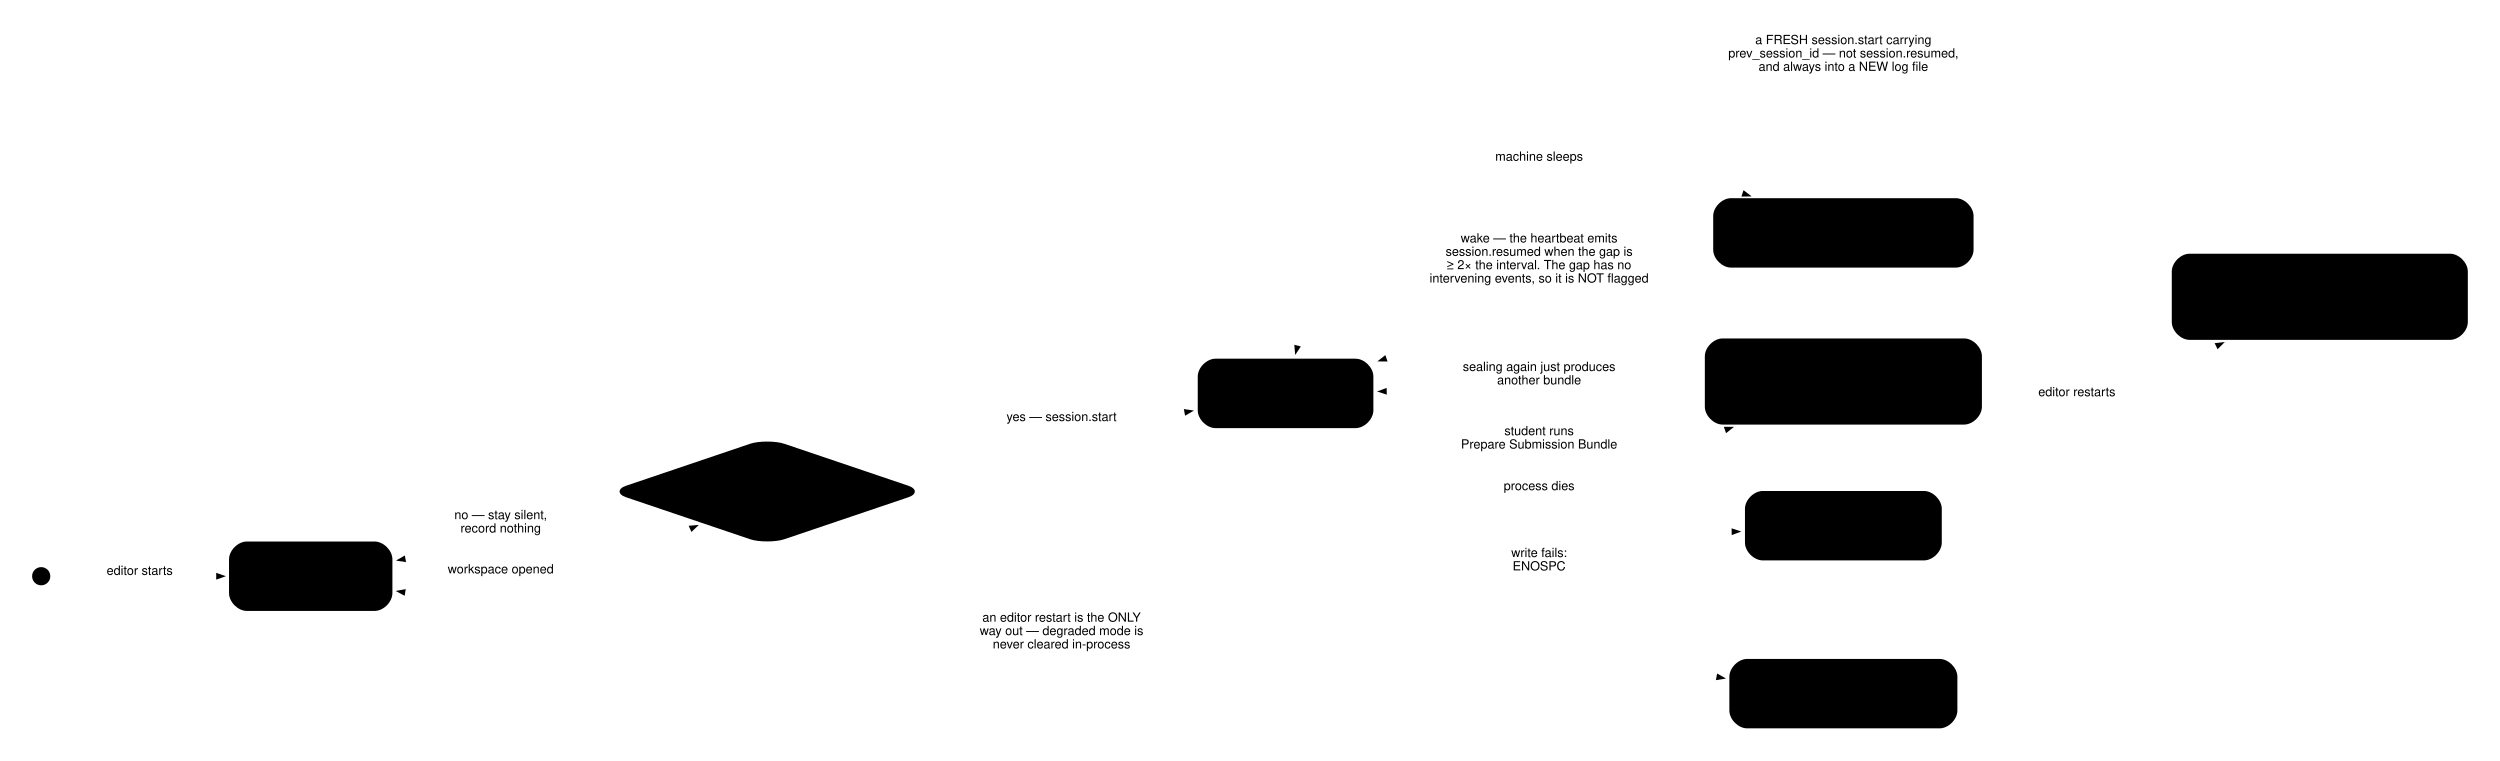
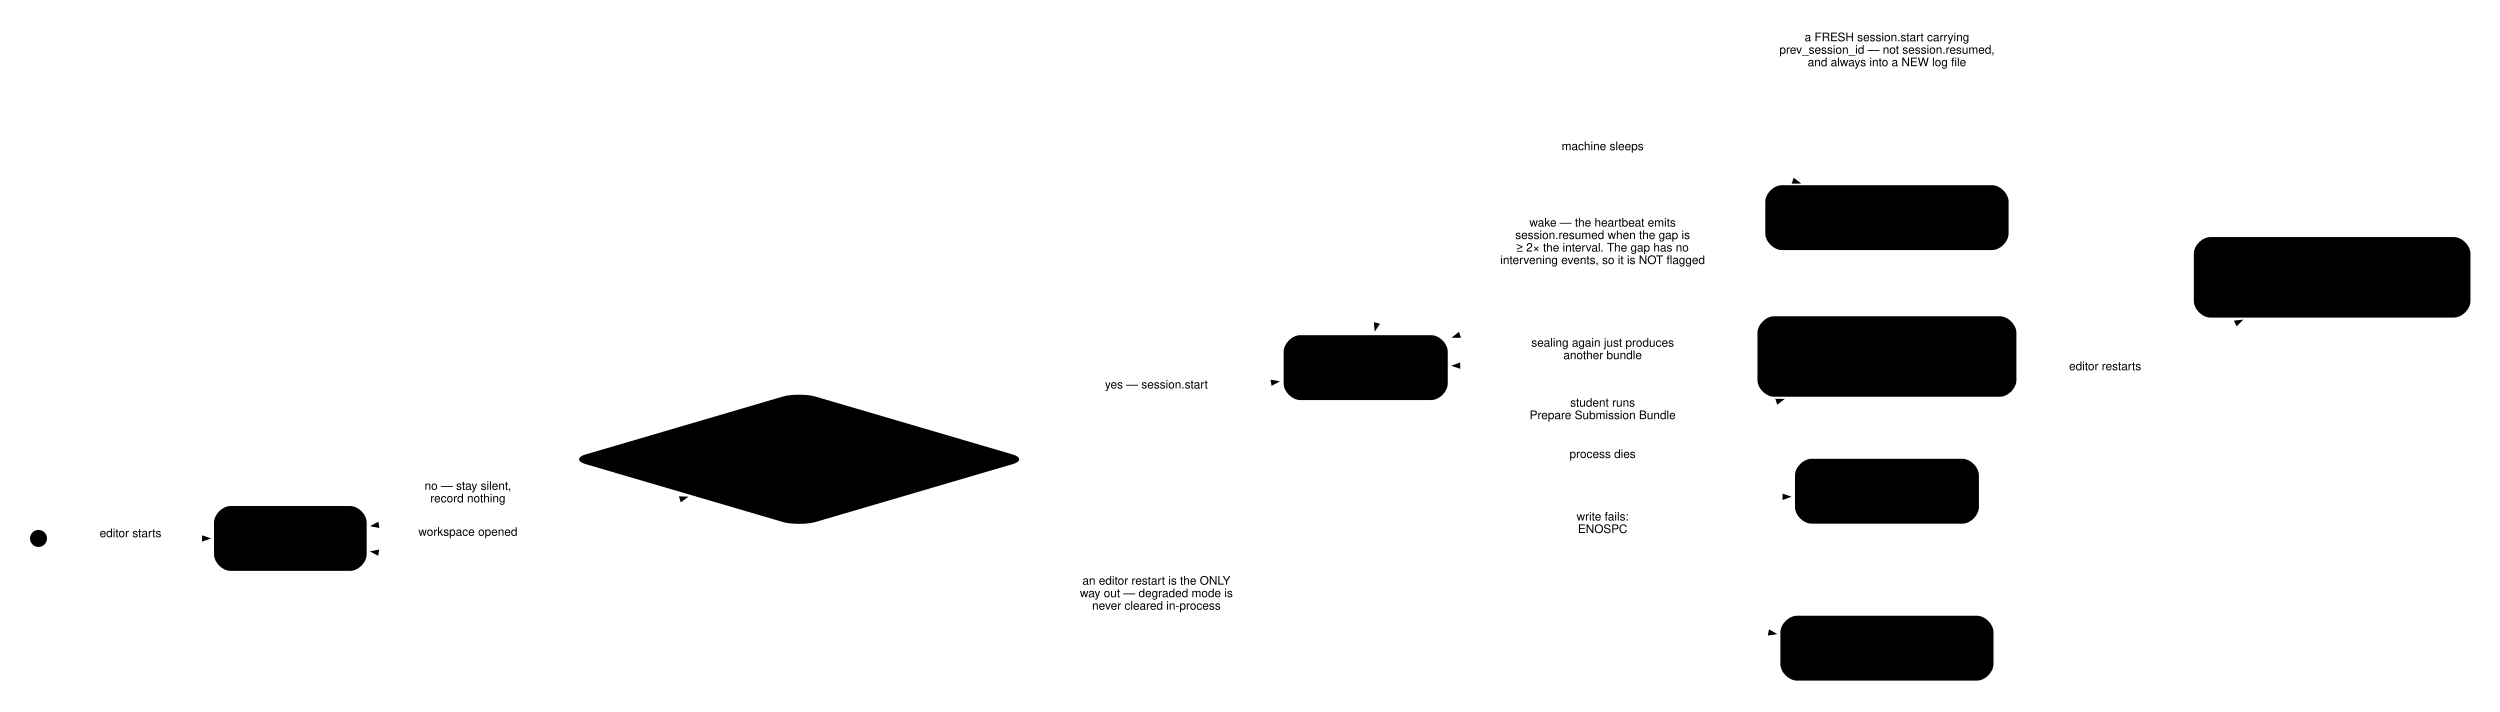
- <svg xmlns="http://www.w3.org/2000/svg" width="1682pt" height="512pt" viewBox="0.00 0.00 1682.00 512.00">
+ <svg xmlns="http://www.w3.org/2000/svg" width="1800pt" height="512pt" viewBox="0.00 0.00 1800.00 512.00">
  <g id="graph0" class="graph" transform="scale(1 1) rotate(0) translate(21.6 490.04)">
    <g id="node1" class="node">
      <ellipse stroke-width="1.4" cx="6.12" cy="-102.36" rx="6.12" ry="6.12" class="a-hum s-hum" />
    </g>
    <g id="node2" class="node">
      <path stroke-width="1.4" d="M230.41,-125.71C230.41,-125.71 144.49,-125.71 144.49,-125.71 138.49,-125.71 132.49,-119.71 132.49,-113.71 132.49,-113.71 132.49,-91 132.49,-91 132.49,-85 138.49,-79 144.49,-79 144.49,-79 230.41,-79 230.41,-79 236.41,-79 242.41,-85 242.41,-91 242.41,-91 242.41,-113.71 242.41,-113.71 242.41,-119.71 236.41,-125.71 230.41,-125.71" class="f-hum s-hum" />
      <text xml:space="preserve" text-anchor="middle" x="187.45" y="-109.26" font-family="Helvetica,sans-Serif" font-size="10.50" class="t-ink2">DORMANT</text>
      <text xml:space="preserve" text-anchor="middle" x="187.45" y="-98.01" font-family="Helvetica,sans-Serif" font-size="10.50" class="t-ink2">extension loaded,</text>
      <text xml:space="preserve" text-anchor="middle" x="187.45" y="-86.76" font-family="Helvetica,sans-Serif" font-size="10.50" class="t-ink2">nothing recorded</text>
    </g>
    <g id="edge1" class="edge">
      <path fill="none" stroke-width="1.2" d="M12.68,-102.36C29.51,-102.36 81.34,-102.36 124.05,-102.36" class="s-edge" />
      <polygon stroke-width="1.2" points="123.86,-104.63 130.36,-102.36 123.86,-100.08 123.86,-104.63" class="a-edge s-edge" />
      <text xml:space="preserve" text-anchor="middle" x="72.37" y="-103.28" font-family="Helvetica,sans-Serif" font-size="8.50" class="t-hum">editor starts</text>
    </g>
    <g id="node3" class="node">
-       <path stroke-width="1.4" d="M483.21,-191.51C483.21,-191.51 399.53,-163.2 399.53,-163.2 393.84,-161.28 393.84,-157.43 399.53,-155.51 399.53,-155.51 483.21,-127.2 483.21,-127.2 488.89,-125.28 500.26,-125.28 505.94,-127.2 505.94,-127.2 589.62,-155.51 589.62,-155.51 595.31,-157.43 595.31,-161.28 589.62,-163.2 589.62,-163.2 505.94,-191.51 505.94,-191.51 500.26,-193.43 488.89,-193.43 483.21,-191.51" class="f-rec s-rec" />
-       <text xml:space="preserve" text-anchor="middle" x="494.58" y="-165.43" font-family="Helvetica,sans-Serif" font-size="9.00" class="t-ink">manifest</text>
-       <text xml:space="preserve" text-anchor="middle" x="494.58" y="-155.68" font-family="Helvetica,sans-Serif" font-size="9.00" class="t-ink">verifies against the</text>
-       <text xml:space="preserve" text-anchor="middle" x="494.58" y="-145.93" font-family="Helvetica,sans-Serif" font-size="9.00" class="t-ink">embedded course key?</text>
+       <path stroke-width="1.4" d="M542.25,-204.58C542.25,-204.58 399.67,-162.73 399.67,-162.73 393.92,-161.04 393.92,-157.67 399.67,-155.98 399.67,-155.98 542.25,-114.13 542.25,-114.13 548.01,-112.44 559.52,-112.44 565.28,-114.13 565.28,-114.13 707.86,-155.98 707.86,-155.98 713.62,-157.67 713.62,-161.04 707.86,-162.73 707.86,-162.73 565.28,-204.58 565.28,-204.58 559.52,-206.27 548.01,-206.27 542.25,-204.58" class="f-rec s-rec" />
+       <text xml:space="preserve" text-anchor="middle" x="553.77" y="-171.81" font-family="Helvetica,sans-Serif" font-size="9.00" class="t-ink">manifest verifies?</text>
+       <text xml:space="preserve" text-anchor="middle" x="553.77" y="-162.06" font-family="Helvetica,sans-Serif" font-size="9.00" class="t-ink">2.0: embedded ROOT key → course_cert</text>
+       <text xml:space="preserve" text-anchor="middle" x="553.77" y="-150.81" font-family="Helvetica,sans-Serif" font-size="9.00" class="t-ink">→ manifest payload</text>
+       <text xml:space="preserve" text-anchor="middle" x="553.77" y="-139.56" font-family="Helvetica,sans-Serif" font-size="9.00" class="t-ink">1.x: the grandfathered legacy course key</text>
    </g>
    <g id="edge2" class="edge">
-       <path fill="none" stroke-width="1.2" d="M242.83,-97.79C274.44,-96.35 314.87,-96.6 350.16,-103.36 382.07,-109.47 416.02,-122.4 442.87,-134.3" class="s-edge" />
-       <polygon stroke-width="1.2" points="441.73,-136.29 448.59,-136.88 443.6,-132.14 441.73,-136.29" class="a-edge s-edge" />
+       <path fill="none" stroke-width="1.2" d="M242.98,-99.14C274.45,-98.17 314.7,-98.43 350.16,-103.36 389.64,-108.84 432.32,-119.83 468.28,-130.64" class="s-edge" />
+       <polygon stroke-width="1.2" points="467.22,-132.7 474.1,-132.42 468.55,-128.35 467.22,-132.7" class="a-edge s-edge" />
      <text xml:space="preserve" text-anchor="middle" x="315.29" y="-104.28" font-family="Helvetica,sans-Serif" font-size="8.50" class="t-hum">workspace opened</text>
    </g>
    <g id="edge3" class="edge">
-       <path fill="none" stroke-width="1.2" stroke-dasharray="5,2" d="M424.5,-146.45C372.35,-136.71 301.39,-123.45 250.92,-114.02" class="s-hum" />
-       <polygon stroke-width="1.2" points="251.59,-111.84 244.79,-112.88 250.76,-116.31 251.59,-111.84" class="a-hum s-hum" />
-       <text xml:space="preserve" text-anchor="middle" x="315.29" y="-140.78" font-family="Helvetica,sans-Serif" font-size="8.50" class="t-hum">no — stay silent,</text>
-       <text xml:space="preserve" text-anchor="middle" x="315.29" y="-131.78" font-family="Helvetica,sans-Serif" font-size="8.50" class="t-hum">record nothing</text>
+       <path fill="none" stroke-width="1.2" stroke-dasharray="5,2" d="M443.89,-142.32C380.88,-132.46 303.84,-120.41 250.94,-112.13" class="s-hum" />
+       <polygon stroke-width="1.2" points="251.56,-109.93 244.79,-111.17 250.86,-114.42 251.56,-109.93" class="a-hum s-hum" />
+       <text xml:space="preserve" text-anchor="middle" x="315.29" y="-137.37" font-family="Helvetica,sans-Serif" font-size="8.50" class="t-hum">no — stay silent,</text>
+       <text xml:space="preserve" text-anchor="middle" x="315.29" y="-128.37" font-family="Helvetica,sans-Serif" font-size="8.50" class="t-hum">record nothing</text>
    </g>
    <g id="node4" class="node">
-       <path stroke-width="2" d="M890.41,-248.71C890.41,-248.71 796.24,-248.71 796.24,-248.71 790.24,-248.71 784.24,-242.71 784.24,-236.71 784.24,-236.71 784.24,-214 784.24,-214 784.24,-208 790.24,-202 796.24,-202 796.24,-202 890.41,-202 890.41,-202 896.41,-202 902.41,-208 902.41,-214 902.41,-214 902.41,-236.71 902.41,-236.71 902.41,-242.71 896.41,-248.71 890.41,-248.71" class="f-rec s-rec" />
-       <text xml:space="preserve" text-anchor="middle" x="843.33" y="-232.26" font-family="Helvetica,sans-Serif" font-size="10.50" class="t-ink">RECORDING</text>
-       <text xml:space="preserve" text-anchor="middle" x="843.33" y="-221.01" font-family="Helvetica,sans-Serif" font-size="10.50" class="t-ink">session keypair live</text>
-       <text xml:space="preserve" text-anchor="middle" x="843.33" y="-209.76" font-family="Helvetica,sans-Serif" font-size="10.50" class="t-ink">events appending</text>
+       <path stroke-width="2" d="M1008.79,-248.71C1008.79,-248.71 914.62,-248.71 914.62,-248.71 908.62,-248.71 902.62,-242.71 902.62,-236.71 902.62,-236.71 902.62,-214 902.62,-214 902.62,-208 908.62,-202 914.62,-202 914.62,-202 1008.79,-202 1008.79,-202 1014.79,-202 1020.79,-208 1020.79,-214 1020.79,-214 1020.79,-236.71 1020.79,-236.71 1020.79,-242.71 1014.79,-248.71 1008.79,-248.71" class="f-rec s-rec" />
+       <text xml:space="preserve" text-anchor="middle" x="961.71" y="-232.26" font-family="Helvetica,sans-Serif" font-size="10.50" class="t-ink">RECORDING</text>
+       <text xml:space="preserve" text-anchor="middle" x="961.71" y="-221.01" font-family="Helvetica,sans-Serif" font-size="10.50" class="t-ink">session keypair live</text>
+       <text xml:space="preserve" text-anchor="middle" x="961.71" y="-209.76" font-family="Helvetica,sans-Serif" font-size="10.50" class="t-ink">events appending</text>
    </g>
    <g id="edge4" class="edge">
-       <path fill="none" stroke-width="1.2" d="M564.08,-172.39C625.38,-184.06 714.68,-201.06 775.47,-212.63" class="s-rec" />
-       <polygon stroke-width="1.2" points="774.88,-214.83 781.69,-213.81 775.73,-210.36 774.88,-214.83" class="a-rec s-rec" />
-       <text xml:space="preserve" text-anchor="middle" x="692.62" y="-206.78" font-family="Helvetica,sans-Serif" font-size="8.50" class="t-hum">yes — session.start</text>
+       <path fill="none" stroke-width="1.2" d="M662.22,-176.83C735.77,-188.78 830.99,-204.26 893.87,-214.49" class="s-rec" />
+       <polygon stroke-width="1.2" points="893.18,-216.68 899.97,-215.48 893.91,-212.19 893.18,-216.68" class="a-rec s-rec" />
+       <text xml:space="preserve" text-anchor="middle" x="811" y="-210.33" font-family="Helvetica,sans-Serif" font-size="8.50" class="t-hum">yes — session.start</text>
    </g>
    <g id="node5" class="node">
-       <path stroke-width="1.4" d="M1283.33,-46.71C1283.33,-46.71 1153.91,-46.71 1153.91,-46.71 1147.91,-46.71 1141.91,-40.71 1141.91,-34.71 1141.91,-34.71 1141.91,-12 1141.91,-12 1141.91,-6 1147.91,0 1153.91,0 1153.91,0 1283.33,0 1283.33,0 1289.33,0 1295.33,-6 1295.33,-12 1295.33,-12 1295.33,-34.71 1295.33,-34.71 1295.33,-40.71 1289.33,-46.71 1283.33,-46.71" class="f-bad s-bad" />
-       <text xml:space="preserve" text-anchor="middle" x="1218.62" y="-30.26" font-family="Helvetica,sans-Serif" font-size="10.50" class="t-ink">DEGRADED</text>
-       <text xml:space="preserve" text-anchor="middle" x="1218.62" y="-19.01" font-family="Helvetica,sans-Serif" font-size="10.50" class="t-ink">disk full — student notified,</text>
-       <text xml:space="preserve" text-anchor="middle" x="1218.62" y="-7.76" font-family="Helvetica,sans-Serif" font-size="10.50" class="t-ink">appends suspended</text>
+       <path stroke-width="1.4" d="M1401.71,-46.71C1401.71,-46.71 1272.29,-46.71 1272.29,-46.71 1266.29,-46.71 1260.29,-40.71 1260.29,-34.71 1260.29,-34.71 1260.29,-12 1260.29,-12 1260.29,-6 1266.29,0 1272.29,0 1272.29,0 1401.71,0 1401.71,0 1407.71,0 1413.71,-6 1413.71,-12 1413.71,-12 1413.71,-34.71 1413.71,-34.71 1413.71,-40.71 1407.71,-46.71 1401.71,-46.71" class="f-bad s-bad" />
+       <text xml:space="preserve" text-anchor="middle" x="1337" y="-30.26" font-family="Helvetica,sans-Serif" font-size="10.50" class="t-ink">DEGRADED</text>
+       <text xml:space="preserve" text-anchor="middle" x="1337" y="-19.01" font-family="Helvetica,sans-Serif" font-size="10.50" class="t-ink">disk full — student notified,</text>
+       <text xml:space="preserve" text-anchor="middle" x="1337" y="-7.76" font-family="Helvetica,sans-Serif" font-size="10.50" class="t-ink">appends suspended</text>
    </g>
    <g id="edge7" class="edge">
-       <path fill="none" stroke-width="1.2" d="M857.39,-201.43C873.44,-174.23 903.19,-130.36 940.41,-105.36 998.4,-66.39 1075.29,-45.56 1133.38,-34.66" class="s-bad" />
-       <polygon stroke-width="1.2" points="1133.67,-36.91 1139.66,-33.51 1132.86,-32.44 1133.67,-36.91" class="a-bad s-bad" />
-       <text xml:space="preserve" text-anchor="middle" x="1013.91" y="-115.28" font-family="Helvetica,sans-Serif" font-size="8.50" class="t-hum">write fails:</text>
-       <text xml:space="preserve" text-anchor="middle" x="1013.91" y="-106.28" font-family="Helvetica,sans-Serif" font-size="8.50" class="t-hum">ENOSPC</text>
+       <path fill="none" stroke-width="1.2" d="M975.77,-201.43C991.83,-174.23 1021.58,-130.36 1058.79,-105.36 1116.78,-66.39 1193.67,-45.56 1251.76,-34.66" class="s-bad" />
+       <polygon stroke-width="1.2" points="1252.06,-36.91 1258.04,-33.51 1251.24,-32.44 1252.06,-36.91" class="a-bad s-bad" />
+       <text xml:space="preserve" text-anchor="middle" x="1132.29" y="-115.28" font-family="Helvetica,sans-Serif" font-size="8.50" class="t-hum">write fails:</text>
+       <text xml:space="preserve" text-anchor="middle" x="1132.29" y="-106.28" font-family="Helvetica,sans-Serif" font-size="8.50" class="t-hum">ENOSPC</text>
    </g>
    <g id="node6" class="node">
-       <path stroke-width="1.4" stroke-dasharray="5,2" d="M1294.21,-356.71C1294.21,-356.71 1143.04,-356.71 1143.04,-356.71 1137.04,-356.71 1131.04,-350.71 1131.04,-344.71 1131.04,-344.71 1131.04,-322 1131.04,-322 1131.04,-316 1137.04,-310 1143.04,-310 1143.04,-310 1294.21,-310 1294.21,-310 1300.21,-310 1306.21,-316 1306.21,-322 1306.21,-322 1306.21,-344.71 1306.21,-344.71 1306.21,-350.71 1300.21,-356.71 1294.21,-356.71" class="f-hum s-hum" />
-       <text xml:space="preserve" text-anchor="middle" x="1218.62" y="-340.25" font-family="Helvetica,sans-Serif" font-size="10.50" class="t-ink2">SUSPENDED</text>
-       <text xml:space="preserve" text-anchor="middle" x="1218.62" y="-329" font-family="Helvetica,sans-Serif" font-size="10.50" class="t-ink2">OS sleep — the host process is</text>
-       <text xml:space="preserve" text-anchor="middle" x="1218.62" y="-317.75" font-family="Helvetica,sans-Serif" font-size="10.50" class="t-ink2">parked, not deactivated</text>
+       <path stroke-width="1.4" stroke-dasharray="5,2" d="M1412.59,-356.71C1412.59,-356.71 1261.42,-356.71 1261.42,-356.71 1255.42,-356.71 1249.42,-350.71 1249.42,-344.71 1249.42,-344.71 1249.42,-322 1249.42,-322 1249.42,-316 1255.42,-310 1261.42,-310 1261.42,-310 1412.59,-310 1412.59,-310 1418.59,-310 1424.59,-316 1424.59,-322 1424.59,-322 1424.59,-344.71 1424.59,-344.71 1424.59,-350.71 1418.59,-356.71 1412.59,-356.71" class="f-hum s-hum" />
+       <text xml:space="preserve" text-anchor="middle" x="1337" y="-340.25" font-family="Helvetica,sans-Serif" font-size="10.50" class="t-ink2">SUSPENDED</text>
+       <text xml:space="preserve" text-anchor="middle" x="1337" y="-329" font-family="Helvetica,sans-Serif" font-size="10.50" class="t-ink2">OS sleep — the host process is</text>
+       <text xml:space="preserve" text-anchor="middle" x="1337" y="-317.75" font-family="Helvetica,sans-Serif" font-size="10.50" class="t-ink2">parked, not deactivated</text>
    </g>
    <g id="edge5" class="edge">
-       <path fill="none" stroke-width="1.2" stroke-dasharray="5,2" d="M853.15,-249.49C866.43,-281.82 894.97,-337.82 940.41,-361.36 1006.08,-395.36 1092.18,-378.77 1150.89,-359.88" class="s-hum" />
-       <polygon stroke-width="1.2" points="1151.44,-362.09 1156.9,-357.89 1150.02,-357.77 1151.44,-362.09" class="a-hum s-hum" />
-       <text xml:space="preserve" text-anchor="middle" x="1013.91" y="-381.91" font-family="Helvetica,sans-Serif" font-size="8.50" class="t-hum">machine sleeps</text>
+       <path fill="none" stroke-width="1.2" stroke-dasharray="5,2" d="M971.53,-249.49C984.82,-281.82 1013.36,-337.82 1058.79,-361.36 1124.46,-395.36 1210.57,-378.77 1269.27,-359.88" class="s-hum" />
+       <polygon stroke-width="1.2" points="1269.83,-362.09 1275.29,-357.89 1268.4,-357.77 1269.83,-362.09" class="a-hum s-hum" />
+       <text xml:space="preserve" text-anchor="middle" x="1132.29" y="-381.91" font-family="Helvetica,sans-Serif" font-size="8.50" class="t-hum">machine sleeps</text>
    </g>
    <g id="node7" class="node">
-       <path stroke-width="1.4" stroke-dasharray="5,2" d="M1272.83,-159.71C1272.83,-159.71 1164.41,-159.71 1164.41,-159.71 1158.41,-159.71 1152.41,-153.71 1152.41,-147.71 1152.41,-147.71 1152.41,-125 1152.41,-125 1152.41,-119 1158.41,-113 1164.41,-113 1164.41,-113 1272.83,-113 1272.83,-113 1278.83,-113 1284.83,-119 1284.83,-125 1284.83,-125 1284.83,-147.71 1284.83,-147.71 1284.83,-153.71 1278.83,-159.71 1272.83,-159.71" class="f-bad s-bad" />
-       <text xml:space="preserve" text-anchor="middle" x="1218.62" y="-143.26" font-family="Helvetica,sans-Serif" font-size="10.50" class="t-ink">TERMINATED</text>
-       <text xml:space="preserve" text-anchor="middle" x="1218.62" y="-132.01" font-family="Helvetica,sans-Serif" font-size="10.50" class="t-ink">crash, kill, or quit —</text>
-       <text xml:space="preserve" text-anchor="middle" x="1218.62" y="-120.76" font-family="Helvetica,sans-Serif" font-size="10.50" class="t-ink">no session.end written</text>
+       <path stroke-width="1.4" stroke-dasharray="5,2" d="M1391.21,-159.71C1391.21,-159.71 1282.79,-159.71 1282.79,-159.71 1276.79,-159.71 1270.79,-153.71 1270.79,-147.71 1270.79,-147.71 1270.79,-125 1270.79,-125 1270.79,-119 1276.79,-113 1282.79,-113 1282.79,-113 1391.21,-113 1391.21,-113 1397.21,-113 1403.21,-119 1403.21,-125 1403.21,-125 1403.21,-147.71 1403.21,-147.71 1403.21,-153.71 1397.21,-159.71 1391.21,-159.71" class="f-bad s-bad" />
+       <text xml:space="preserve" text-anchor="middle" x="1337" y="-143.26" font-family="Helvetica,sans-Serif" font-size="10.50" class="t-ink">TERMINATED</text>
+       <text xml:space="preserve" text-anchor="middle" x="1337" y="-132.01" font-family="Helvetica,sans-Serif" font-size="10.50" class="t-ink">crash, kill, or quit —</text>
+       <text xml:space="preserve" text-anchor="middle" x="1337" y="-120.76" font-family="Helvetica,sans-Serif" font-size="10.50" class="t-ink">no session.end written</text>
    </g>
    <g id="edge9" class="edge">
-       <path fill="none" stroke-width="1.2" stroke-dasharray="5,2" d="M871.18,-201.21C889.36,-186.38 914.68,-168.53 940.41,-159.36 1006.31,-135.87 1086.41,-131.6 1143.52,-132.32" class="s-bad" />
-       <polygon stroke-width="1.2" points="1143.42,-134.59 1149.96,-132.43 1143.5,-130.04 1143.42,-134.59" class="a-bad s-bad" />
-       <text xml:space="preserve" text-anchor="middle" x="1013.91" y="-160.28" font-family="Helvetica,sans-Serif" font-size="8.50" class="t-hum">process dies</text>
+       <path fill="none" stroke-width="1.2" stroke-dasharray="5,2" d="M989.57,-201.21C1007.75,-186.38 1033.06,-168.53 1058.79,-159.36 1124.7,-135.87 1204.79,-131.6 1261.9,-132.32" class="s-bad" />
+       <polygon stroke-width="1.2" points="1261.81,-134.59 1268.34,-132.43 1261.88,-130.04 1261.81,-134.59" class="a-bad s-bad" />
+       <text xml:space="preserve" text-anchor="middle" x="1132.29" y="-160.28" font-family="Helvetica,sans-Serif" font-size="8.50" class="t-hum">process dies</text>
    </g>
    <g id="node9" class="node">
-       <path stroke-width="2" d="M1299.83,-262.34C1299.83,-262.34 1137.41,-262.34 1137.41,-262.34 1131.41,-262.34 1125.41,-256.34 1125.41,-250.34 1125.41,-250.34 1125.41,-216.38 1125.41,-216.38 1125.41,-210.38 1131.41,-204.38 1137.41,-204.38 1137.41,-204.38 1299.83,-204.38 1299.83,-204.38 1305.83,-204.38 1311.83,-210.38 1311.83,-216.38 1311.83,-216.38 1311.83,-250.34 1311.83,-250.34 1311.83,-256.34 1305.83,-262.34 1299.83,-262.34" class="f-tra s-tra" />
-       <text xml:space="preserve" text-anchor="middle" x="1218.62" y="-245.88" font-family="Helvetica,sans-Serif" font-size="10.50" class="t-ink">BUNDLE SEALED</text>
-       <text xml:space="preserve" text-anchor="middle" x="1218.62" y="-234.63" font-family="Helvetica,sans-Serif" font-size="10.50" class="t-ink">the archived copy is immutable —</text>
-       <text xml:space="preserve" text-anchor="middle" x="1218.62" y="-223.38" font-family="Helvetica,sans-Serif" font-size="10.50" class="t-ink">but this is NOT a terminal state:</text>
-       <text xml:space="preserve" text-anchor="middle" x="1218.62" y="-212.13" font-family="Helvetica,sans-Serif" font-size="10.50" class="t-ink">the live session keeps appending</text>
+       <path stroke-width="2" d="M1418.21,-262.34C1418.21,-262.34 1255.79,-262.34 1255.79,-262.34 1249.79,-262.34 1243.79,-256.34 1243.79,-250.34 1243.79,-250.34 1243.79,-216.38 1243.79,-216.38 1243.79,-210.38 1249.79,-204.38 1255.79,-204.38 1255.79,-204.38 1418.21,-204.38 1418.21,-204.38 1424.21,-204.38 1430.21,-210.38 1430.21,-216.38 1430.21,-216.38 1430.21,-250.34 1430.21,-250.34 1430.21,-256.34 1424.21,-262.34 1418.21,-262.34" class="f-tra s-tra" />
+       <text xml:space="preserve" text-anchor="middle" x="1337" y="-245.88" font-family="Helvetica,sans-Serif" font-size="10.50" class="t-ink">BUNDLE SEALED</text>
+       <text xml:space="preserve" text-anchor="middle" x="1337" y="-234.63" font-family="Helvetica,sans-Serif" font-size="10.50" class="t-ink">the archived copy is immutable —</text>
+       <text xml:space="preserve" text-anchor="middle" x="1337" y="-223.38" font-family="Helvetica,sans-Serif" font-size="10.50" class="t-ink">but this is NOT a terminal state:</text>
+       <text xml:space="preserve" text-anchor="middle" x="1337" y="-212.13" font-family="Helvetica,sans-Serif" font-size="10.50" class="t-ink">the live session keeps appending</text>
    </g>
    <g id="edge12" class="edge">
-       <path fill="none" stroke-width="1.2" d="M895.37,-201.06C909.62,-195.42 925.34,-190.23 940.41,-187.36 1004.59,-175.13 1023.02,-176.31 1087.41,-187.36 1104.52,-190.29 1122.37,-195.24 1139.17,-200.84" class="s-tra" />
-       <polygon stroke-width="1.2" points="1138.2,-202.91 1145.09,-202.86 1139.68,-198.61 1138.2,-202.91" class="a-tra s-tra" />
-       <text xml:space="preserve" text-anchor="middle" x="1013.91" y="-197.28" font-family="Helvetica,sans-Serif" font-size="8.50" class="t-hum">student runs</text>
-       <text xml:space="preserve" text-anchor="middle" x="1013.91" y="-188.28" font-family="Helvetica,sans-Serif" font-size="8.50" class="t-hum">Prepare Submission Bundle</text>
+       <path fill="none" stroke-width="1.2" d="M1013.75,-201.06C1028.01,-195.42 1043.73,-190.23 1058.79,-187.36 1122.97,-175.13 1141.4,-176.31 1205.79,-187.36 1222.9,-190.29 1240.75,-195.24 1257.55,-200.84" class="s-tra" />
+       <polygon stroke-width="1.2" points="1256.59,-202.91 1263.47,-202.86 1258.06,-198.61 1256.59,-202.91" class="a-tra s-tra" />
+       <text xml:space="preserve" text-anchor="middle" x="1132.29" y="-197.28" font-family="Helvetica,sans-Serif" font-size="8.50" class="t-hum">student runs</text>
+       <text xml:space="preserve" text-anchor="middle" x="1132.29" y="-188.28" font-family="Helvetica,sans-Serif" font-size="8.50" class="t-hum">Prepare Submission Bundle</text>
    </g>
    <g id="edge8" class="edge">
-       <path fill="none" stroke-width="1.2" stroke-dasharray="5,2" d="M1141.4,-25.93C1085.69,-27.99 1008.33,-31.21 940.41,-35.36 646.71,-53.28 572.53,-52.08 280.41,-87.36 270.87,-88.51 260.82,-89.93 250.99,-91.44" class="s-bad" />
-       <polygon stroke-width="1.2" points="250.67,-89.19 244.6,-92.44 251.37,-93.68 250.67,-89.19" class="a-bad s-bad" />
-       <text xml:space="preserve" text-anchor="middle" x="692.62" y="-71.79" font-family="Helvetica,sans-Serif" font-size="8.50" class="t-hum">an editor restart is the ONLY</text>
-       <text xml:space="preserve" text-anchor="middle" x="692.62" y="-62.79" font-family="Helvetica,sans-Serif" font-size="8.50" class="t-hum">way out — degraded mode is</text>
-       <text xml:space="preserve" text-anchor="middle" x="692.62" y="-53.79" font-family="Helvetica,sans-Serif" font-size="8.50" class="t-hum">never cleared in-process</text>
+       <path fill="none" stroke-width="1.2" stroke-dasharray="5,2" d="M1259.79,-26.15C1204.09,-28.31 1126.73,-31.57 1058.79,-35.36 712.58,-54.63 625.08,-50.45 280.41,-88.36 270.88,-89.4 260.82,-90.72 251,-92.12" class="s-bad" />
+       <polygon stroke-width="1.2" points="250.71,-89.86 244.61,-93.05 251.37,-94.36 250.71,-89.86" class="a-bad s-bad" />
+       <text xml:space="preserve" text-anchor="middle" x="811" y="-69.09" font-family="Helvetica,sans-Serif" font-size="8.50" class="t-hum">an editor restart is the ONLY</text>
+       <text xml:space="preserve" text-anchor="middle" x="811" y="-60.09" font-family="Helvetica,sans-Serif" font-size="8.50" class="t-hum">way out — degraded mode is</text>
+       <text xml:space="preserve" text-anchor="middle" x="811" y="-51.09" font-family="Helvetica,sans-Serif" font-size="8.50" class="t-hum">never cleared in-process</text>
    </g>
    <g id="edge6" class="edge">
-       <path fill="none" stroke-width="1.2" stroke-dasharray="5,2" d="M1130.42,-311.35C1075.61,-297.13 1003.57,-277.72 940.41,-258.36 930.9,-255.44 920.91,-252.2 911.12,-248.93" class="s-hum" />
-       <polygon stroke-width="1.2" points="911.93,-246.81 905.05,-246.89 910.48,-251.12 911.93,-246.81" class="a-hum s-hum" />
-       <text xml:space="preserve" text-anchor="middle" x="1013.91" y="-326.94" font-family="Helvetica,sans-Serif" font-size="8.50" class="t-hum">wake — the heartbeat emits</text>
-       <text xml:space="preserve" text-anchor="middle" x="1013.91" y="-317.94" font-family="Helvetica,sans-Serif" font-size="8.50" class="t-hum">session.resumed when the gap is</text>
-       <text xml:space="preserve" text-anchor="middle" x="1013.91" y="-308.94" font-family="Helvetica,sans-Serif" font-size="8.50" class="t-hum">≥ 2× the interval. The gap has no</text>
-       <text xml:space="preserve" text-anchor="middle" x="1013.91" y="-299.94" font-family="Helvetica,sans-Serif" font-size="8.50" class="t-hum">intervening events, so it is NOT flagged</text>
+       <path fill="none" stroke-width="1.2" stroke-dasharray="5,2" d="M1248.8,-311.35C1193.99,-297.13 1121.95,-277.72 1058.79,-258.36 1049.28,-255.44 1039.29,-252.2 1029.5,-248.93" class="s-hum" />
+       <polygon stroke-width="1.2" points="1030.31,-246.81 1023.43,-246.89 1028.86,-251.12 1030.31,-246.81" class="a-hum s-hum" />
+       <text xml:space="preserve" text-anchor="middle" x="1132.29" y="-326.94" font-family="Helvetica,sans-Serif" font-size="8.50" class="t-hum">wake — the heartbeat emits</text>
+       <text xml:space="preserve" text-anchor="middle" x="1132.29" y="-317.94" font-family="Helvetica,sans-Serif" font-size="8.50" class="t-hum">session.resumed when the gap is</text>
+       <text xml:space="preserve" text-anchor="middle" x="1132.29" y="-308.94" font-family="Helvetica,sans-Serif" font-size="8.50" class="t-hum">≥ 2× the interval. The gap has no</text>
+       <text xml:space="preserve" text-anchor="middle" x="1132.29" y="-299.94" font-family="Helvetica,sans-Serif" font-size="8.50" class="t-hum">intervening events, so it is NOT flagged</text>
    </g>
    <g id="node8" class="node">
-       <path stroke-width="1.4" d="M1626.75,-319.34C1626.75,-319.34 1451.58,-319.34 1451.58,-319.34 1445.58,-319.34 1439.58,-313.34 1439.58,-307.34 1439.58,-307.34 1439.58,-273.38 1439.58,-273.38 1439.58,-267.38 1445.58,-261.38 1451.58,-261.38 1451.58,-261.38 1626.75,-261.38 1626.75,-261.38 1632.75,-261.38 1638.75,-267.38 1638.75,-273.38 1638.75,-273.38 1638.75,-307.34 1638.75,-307.34 1638.75,-313.34 1632.75,-319.34 1626.75,-319.34" class="f-fmt s-fmt" />
-       <text xml:space="preserve" text-anchor="middle" x="1539.17" y="-302.88" font-family="Helvetica,sans-Serif" font-size="10.50" class="t-ink">RECOVERING</text>
-       <text xml:space="preserve" text-anchor="middle" x="1539.17" y="-291.63" font-family="Helvetica,sans-Serif" font-size="10.50" class="t-ink">read the log tail, find the last valid</text>
-       <text xml:space="preserve" text-anchor="middle" x="1539.17" y="-280.38" font-family="Helvetica,sans-Serif" font-size="10.50" class="t-ink">chain link, quarantine the remainder,</text>
-       <text xml:space="preserve" text-anchor="middle" x="1539.17" y="-269.13" font-family="Helvetica,sans-Serif" font-size="10.50" class="t-ink">and start a NEW log linked to it</text>
+       <path stroke-width="1.4" d="M1745.13,-319.34C1745.13,-319.34 1569.96,-319.34 1569.96,-319.34 1563.96,-319.34 1557.96,-313.34 1557.96,-307.34 1557.96,-307.34 1557.96,-273.38 1557.96,-273.38 1557.96,-267.38 1563.96,-261.38 1569.96,-261.38 1569.96,-261.38 1745.13,-261.38 1745.13,-261.38 1751.13,-261.38 1757.13,-267.38 1757.13,-273.38 1757.13,-273.38 1757.13,-307.34 1757.13,-307.34 1757.13,-313.34 1751.13,-319.34 1745.13,-319.34" class="f-fmt s-fmt" />
+       <text xml:space="preserve" text-anchor="middle" x="1657.55" y="-302.88" font-family="Helvetica,sans-Serif" font-size="10.50" class="t-ink">RECOVERING</text>
+       <text xml:space="preserve" text-anchor="middle" x="1657.55" y="-291.63" font-family="Helvetica,sans-Serif" font-size="10.50" class="t-ink">read the log tail, find the last valid</text>
+       <text xml:space="preserve" text-anchor="middle" x="1657.55" y="-280.38" font-family="Helvetica,sans-Serif" font-size="10.50" class="t-ink">chain link, quarantine the remainder,</text>
+       <text xml:space="preserve" text-anchor="middle" x="1657.55" y="-269.13" font-family="Helvetica,sans-Serif" font-size="10.50" class="t-ink">and start a NEW log linked to it</text>
    </g>
    <g id="edge10" class="edge">
-       <path fill="none" stroke-width="1.2" d="M1269.04,-160.25C1322.86,-186.27 1409.31,-228.06 1469.66,-257.24" class="s-fmt" />
-       <polygon stroke-width="1.2" points="1468.41,-259.16 1475.25,-259.94 1470.39,-255.06 1468.41,-259.16" class="a-fmt s-fmt" />
-       <text xml:space="preserve" text-anchor="middle" x="1375.71" y="-223.5" font-family="Helvetica,sans-Serif" font-size="8.50" class="t-hum">editor restarts</text>
+       <path fill="none" stroke-width="1.2" d="M1387.43,-160.25C1441.25,-186.27 1527.7,-228.06 1588.05,-257.24" class="s-fmt" />
+       <polygon stroke-width="1.2" points="1586.79,-259.16 1593.64,-259.94 1588.78,-255.06 1586.79,-259.16" class="a-fmt s-fmt" />
+       <text xml:space="preserve" text-anchor="middle" x="1494.09" y="-223.5" font-family="Helvetica,sans-Serif" font-size="8.50" class="t-hum">editor restarts</text>
    </g>
    <g id="edge11" class="edge">
-       <path fill="none" stroke-width="1.2" d="M1489.74,-319.96C1382.74,-381.19 1121.35,-507.43 940.41,-400.36 888.12,-369.41 862.39,-298.78 851.36,-257.33" class="s-fmt" />
-       <polygon stroke-width="1.2" points="853.61,-256.94 849.8,-251.21 849.2,-258.07 853.61,-256.94" class="a-fmt s-fmt" />
-       <text xml:space="preserve" text-anchor="middle" x="1218.62" y="-460.37" font-family="Helvetica,sans-Serif" font-size="8.50" class="t-hum">a FRESH session.start carrying</text>
-       <text xml:space="preserve" text-anchor="middle" x="1218.62" y="-451.37" font-family="Helvetica,sans-Serif" font-size="8.50" class="t-hum">prev_session_id — not session.resumed,</text>
-       <text xml:space="preserve" text-anchor="middle" x="1218.62" y="-442.37" font-family="Helvetica,sans-Serif" font-size="8.50" class="t-hum">and always into a NEW log file</text>
+       <path fill="none" stroke-width="1.2" d="M1608.12,-319.96C1501.13,-381.19 1239.73,-507.43 1058.79,-400.36 1006.5,-369.41 980.77,-298.78 969.74,-257.33" class="s-fmt" />
+       <polygon stroke-width="1.2" points="971.99,-256.94 968.18,-251.21 967.58,-258.07 971.99,-256.94" class="a-fmt s-fmt" />
+       <text xml:space="preserve" text-anchor="middle" x="1337" y="-460.37" font-family="Helvetica,sans-Serif" font-size="8.50" class="t-hum">a FRESH session.start carrying</text>
+       <text xml:space="preserve" text-anchor="middle" x="1337" y="-451.37" font-family="Helvetica,sans-Serif" font-size="8.50" class="t-hum">prev_session_id — not session.resumed,</text>
+       <text xml:space="preserve" text-anchor="middle" x="1337" y="-442.37" font-family="Helvetica,sans-Serif" font-size="8.50" class="t-hum">and always into a NEW log file</text>
    </g>
    <g id="edge13" class="edge">
-       <path fill="none" stroke-width="1.2" stroke-dasharray="5,2" d="M1124.71,-231.36C1058.41,-229.94 970.79,-228.07 911.27,-226.79" class="s-tra" />
-       <polygon stroke-width="1.2" points="911.43,-224.52 904.88,-226.65 911.33,-229.07 911.43,-224.52" class="a-tra s-tra" />
-       <text xml:space="preserve" text-anchor="middle" x="1013.91" y="-240.46" font-family="Helvetica,sans-Serif" font-size="8.50" class="t-hum">sealing again just produces</text>
-       <text xml:space="preserve" text-anchor="middle" x="1013.91" y="-231.46" font-family="Helvetica,sans-Serif" font-size="8.50" class="t-hum">another bundle</text>
+       <path fill="none" stroke-width="1.2" stroke-dasharray="5,2" d="M1243.1,-231.36C1176.8,-229.94 1089.18,-228.07 1029.65,-226.79" class="s-tra" />
+       <polygon stroke-width="1.2" points="1029.81,-224.52 1023.26,-226.65 1029.71,-229.07 1029.81,-224.52" class="a-tra s-tra" />
+       <text xml:space="preserve" text-anchor="middle" x="1132.29" y="-240.46" font-family="Helvetica,sans-Serif" font-size="8.50" class="t-hum">sealing again just produces</text>
+       <text xml:space="preserve" text-anchor="middle" x="1132.29" y="-231.46" font-family="Helvetica,sans-Serif" font-size="8.50" class="t-hum">another bundle</text>
    </g>
  </g>
</svg>
